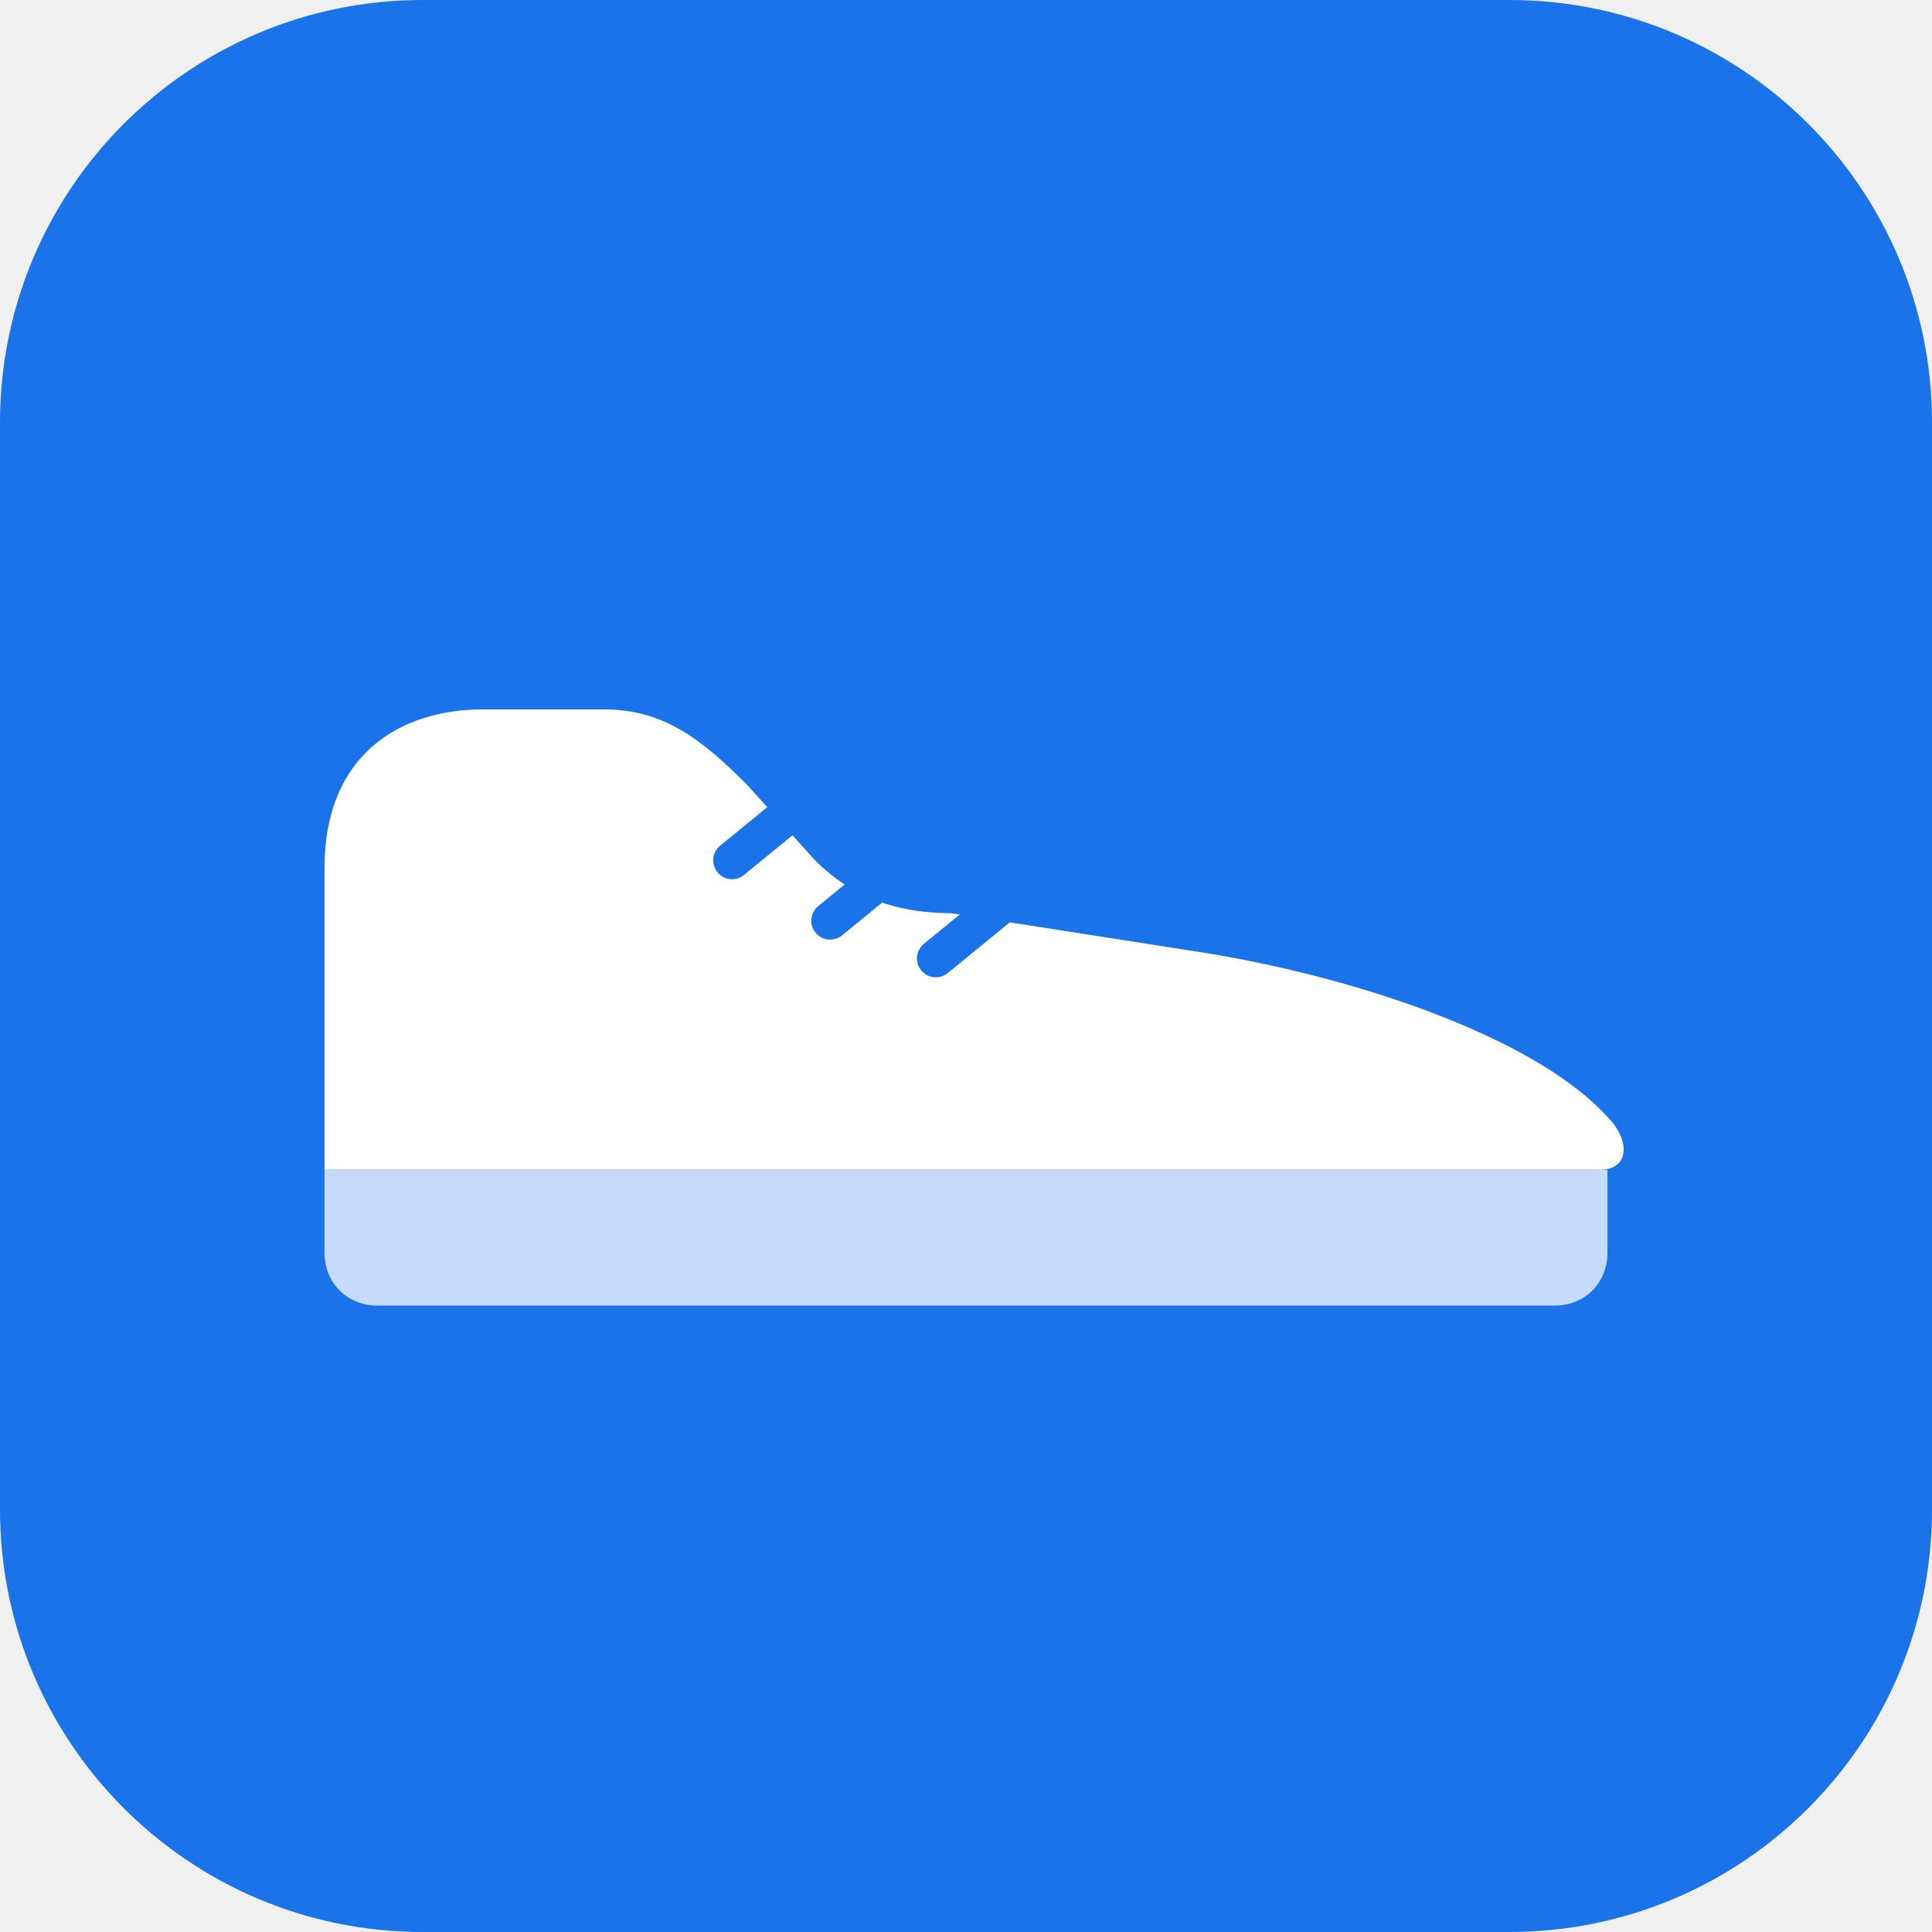
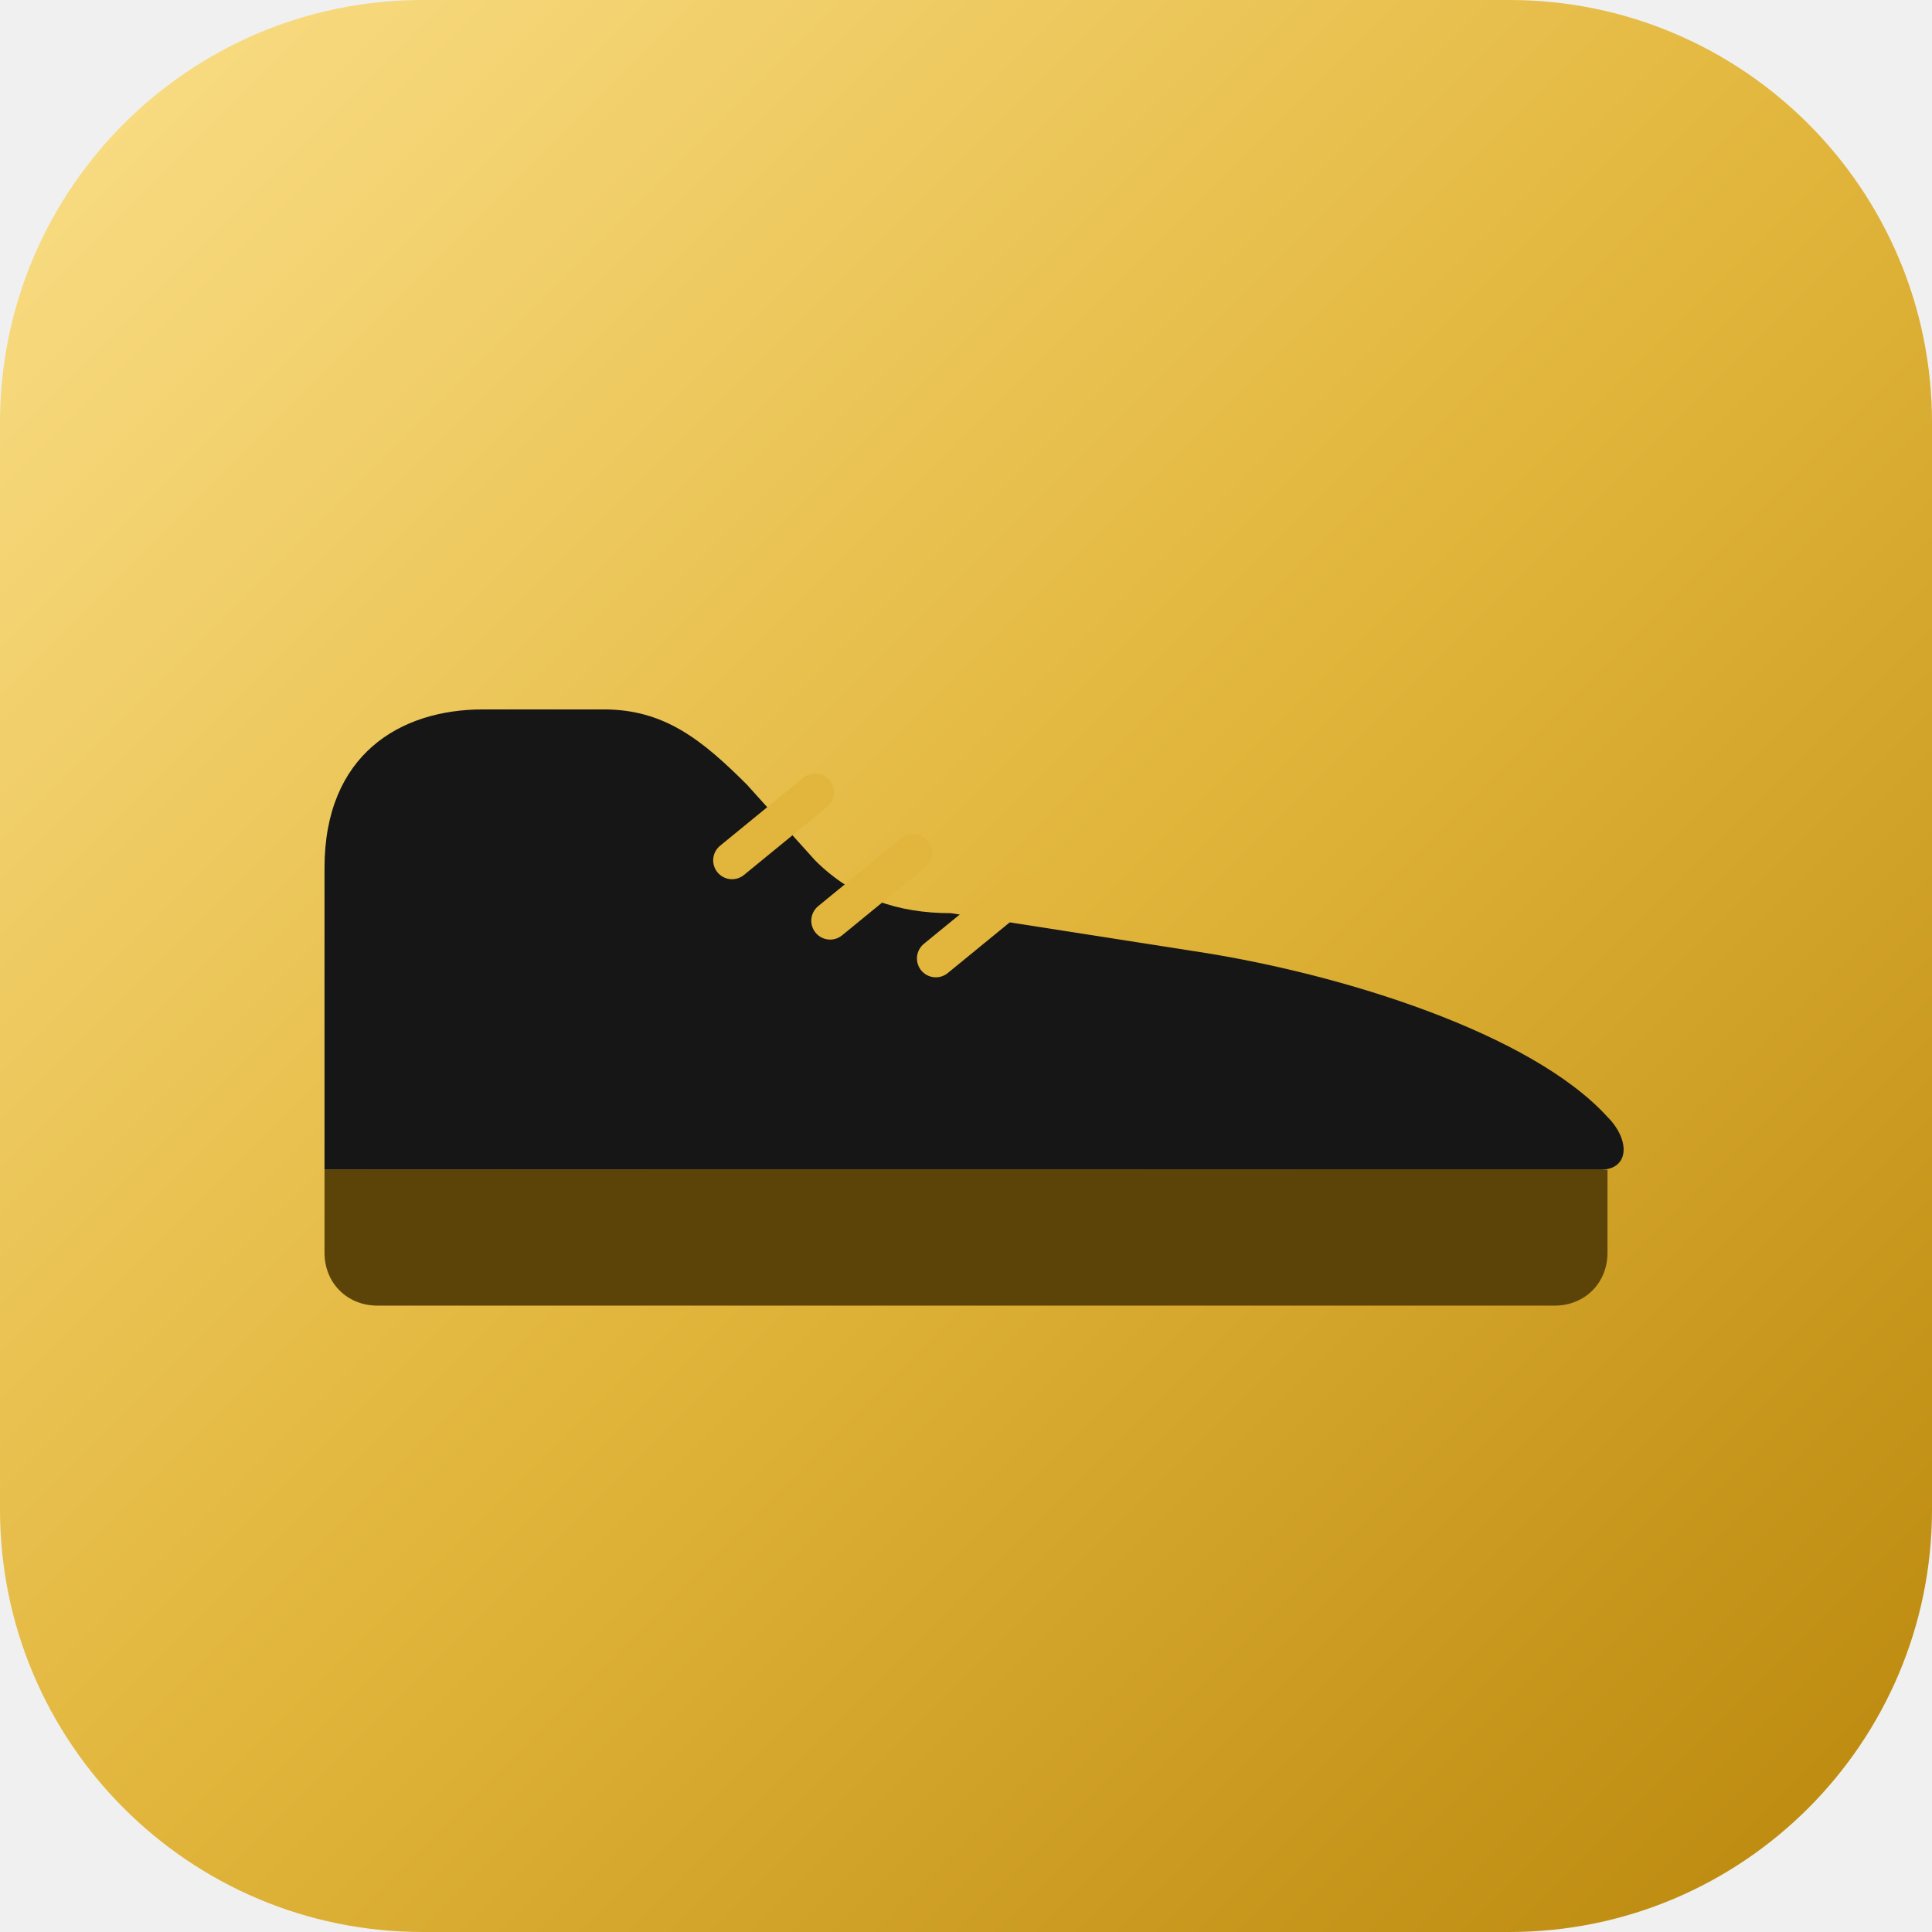
<svg xmlns="http://www.w3.org/2000/svg" viewBox="0 0 512 512">
-   <rect width="512" height="512" rx="112" fill="#1a73e8" />
+   <defs>
+     <linearGradient id="g" x1="0" y1="0" x2="1" y2="1">
+       <stop offset="0" stop-color="#fbe08a" />
+       <stop offset=".5" stop-color="#e2b63c" />
+       <stop offset="1" stop-color="#b8860b" />
+     </linearGradient>
+   </defs>
+   <rect width="512" height="512" rx="112" fill="url(#g)" />
  <g transform="translate(256 240)">
-     <path d="M-170 70 L-170 -10 C-170 -40 -150 -52 -128 -52 L-96 -52 C-80 -52 -70 -44 -58 -32 L-40 -12 C-30 -2 -18 2 -4 2 L60 12 C100 18 150 34 170 56 C176 62 176 70 168 70 Z" fill="#fff" />
-     <path d="M-170 70 H170 V92 C170 100 164 106 156 106 H-156 C-164 106 -170 100 -170 92 Z" fill="#c6dafc" />
-     <g stroke="#1a73e8" stroke-width="10" stroke-linecap="round">
+     <path d="M-170 70 L-170 -10 C-170 -40 -150 -52 -128 -52 L-96 -52 C-80 -52 -70 -44 -58 -32 L-40 -12 C-30 -2 -18 2 -4 2 L60 12 C100 18 150 34 170 56 C176 62 176 70 168 70 Z" fill="#161616" />
+     <path d="M-170 70 H170 V92 C170 100 164 106 156 106 H-156 C-164 106 -170 100 -170 92 Z" fill="#5c4308" />
+     <g stroke="#e2b63c" stroke-width="10" stroke-linecap="round">
      <path d="M-62 -12 L-40 -30" />
      <path d="M-36 4 L-14 -14" />
      <path d="M-8 14 L14 -4" />
    </g>
  </g>
</svg>
